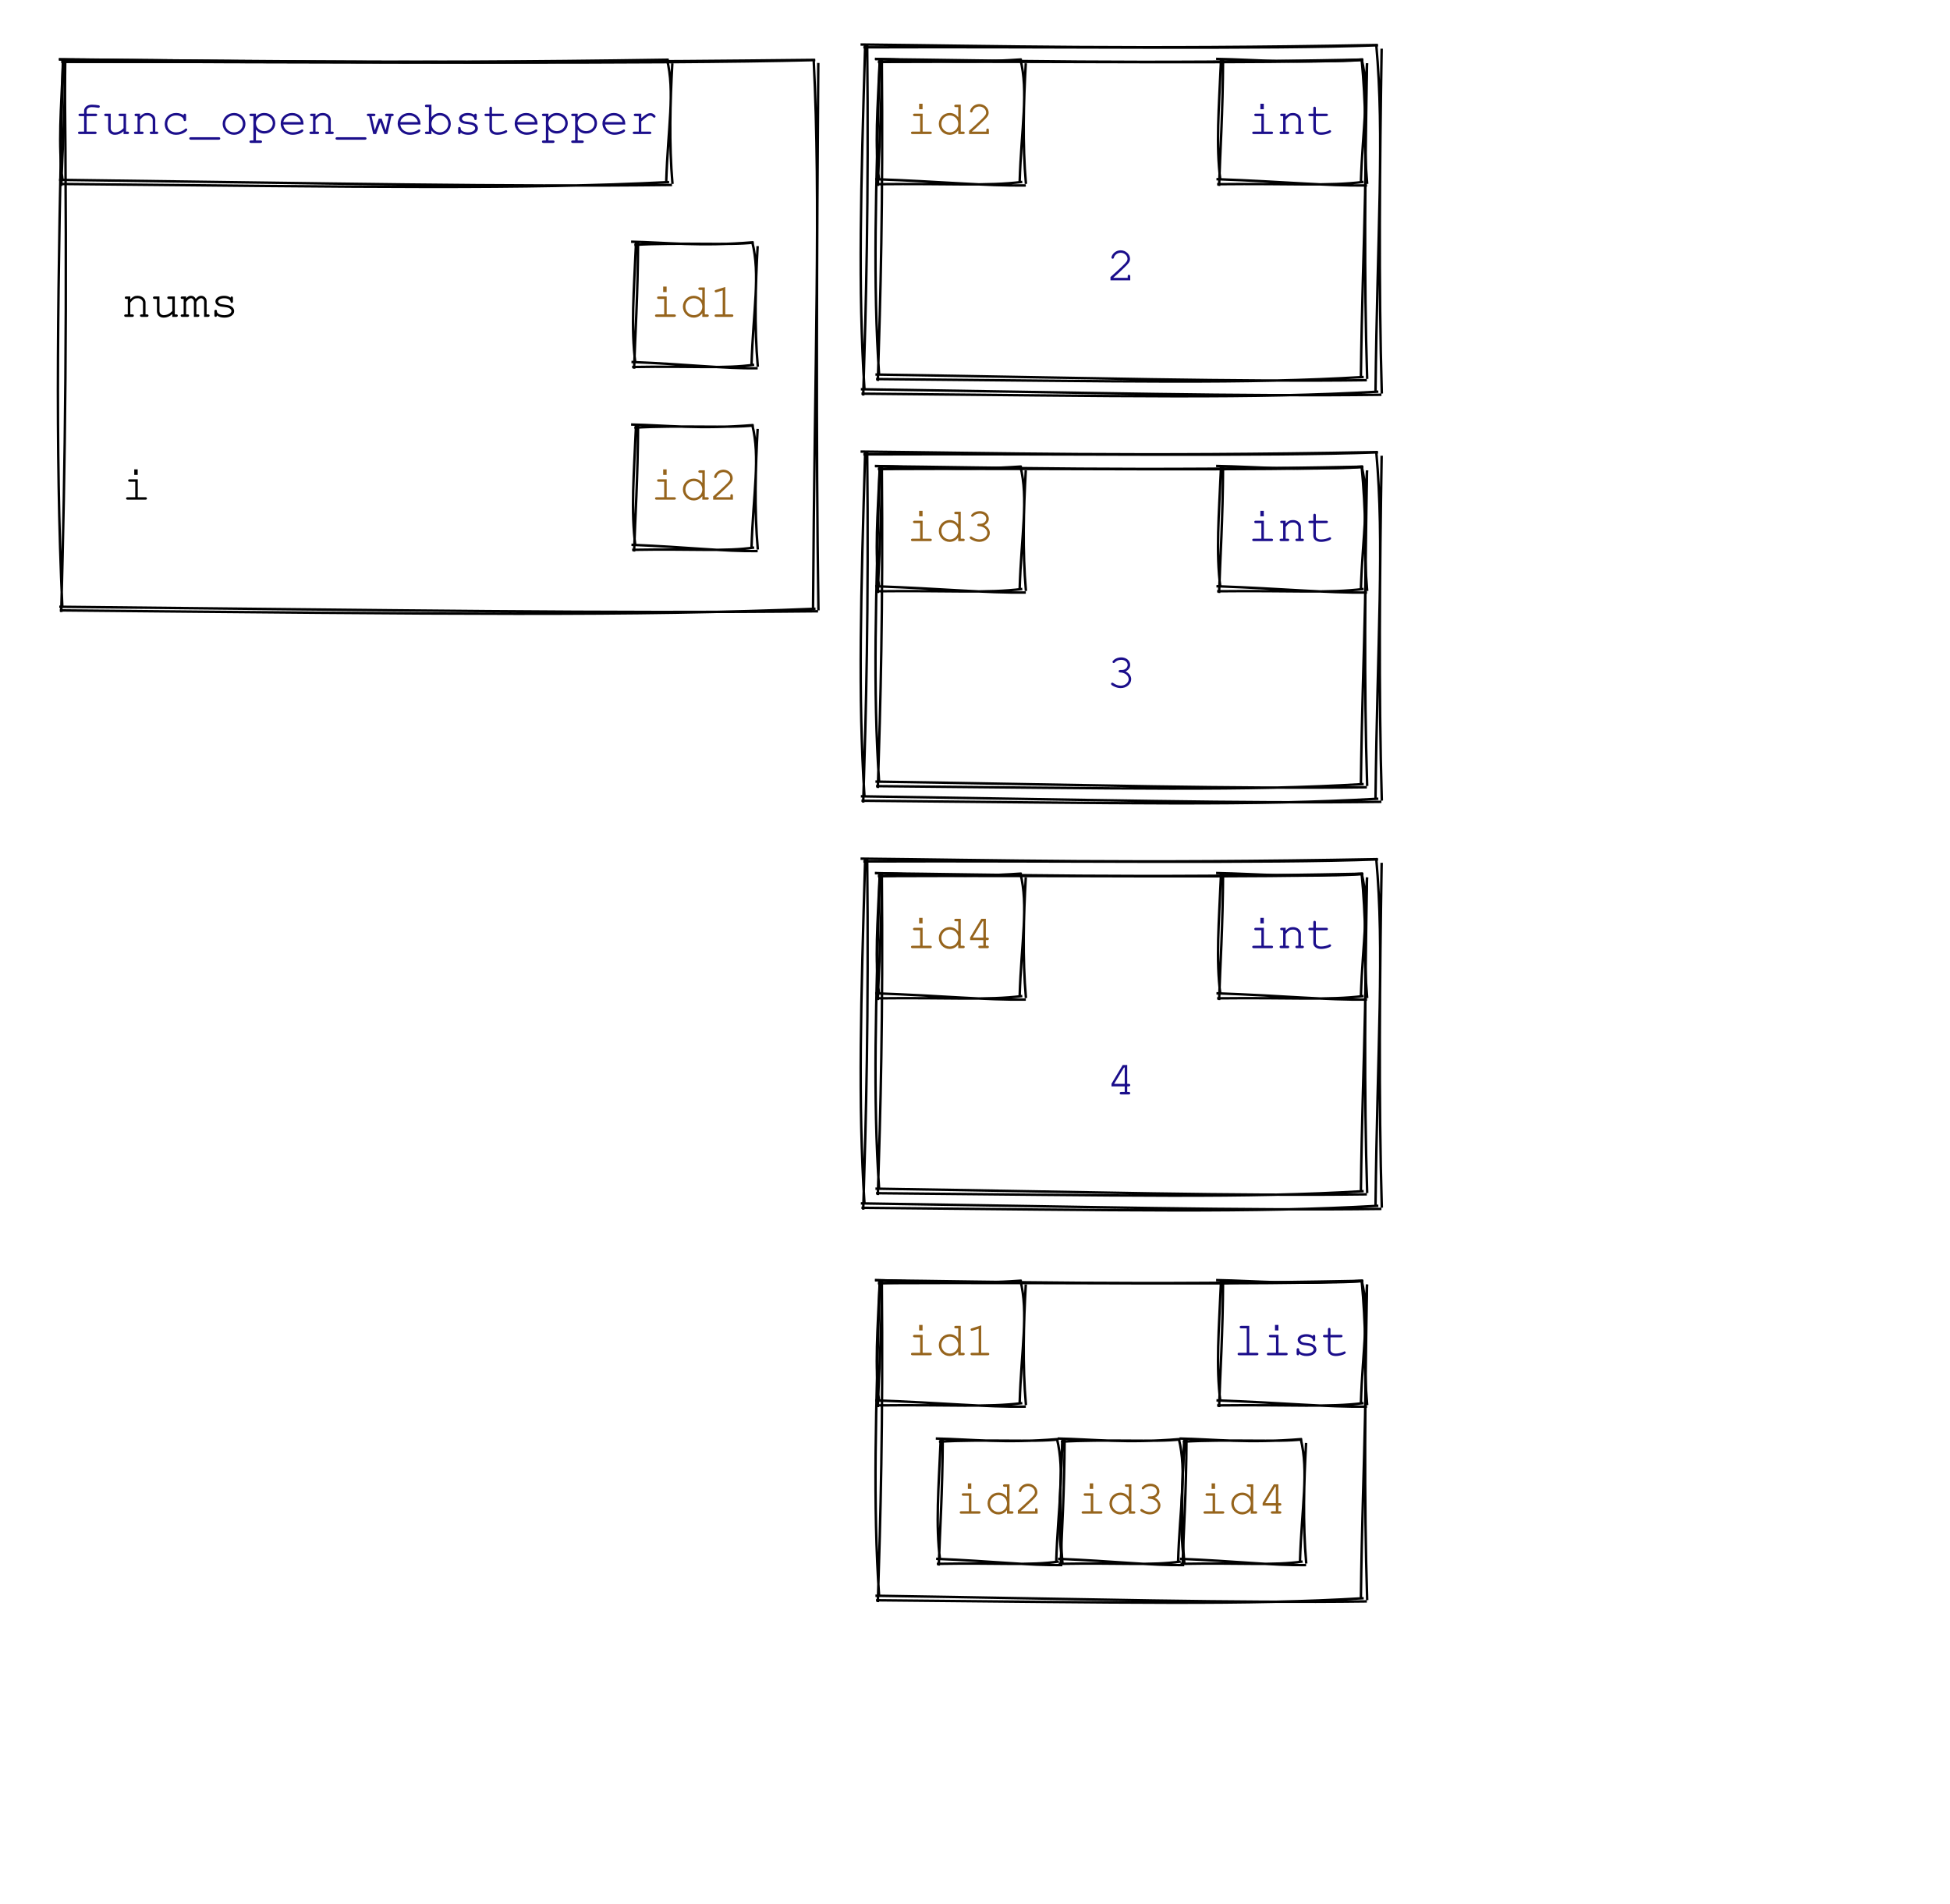
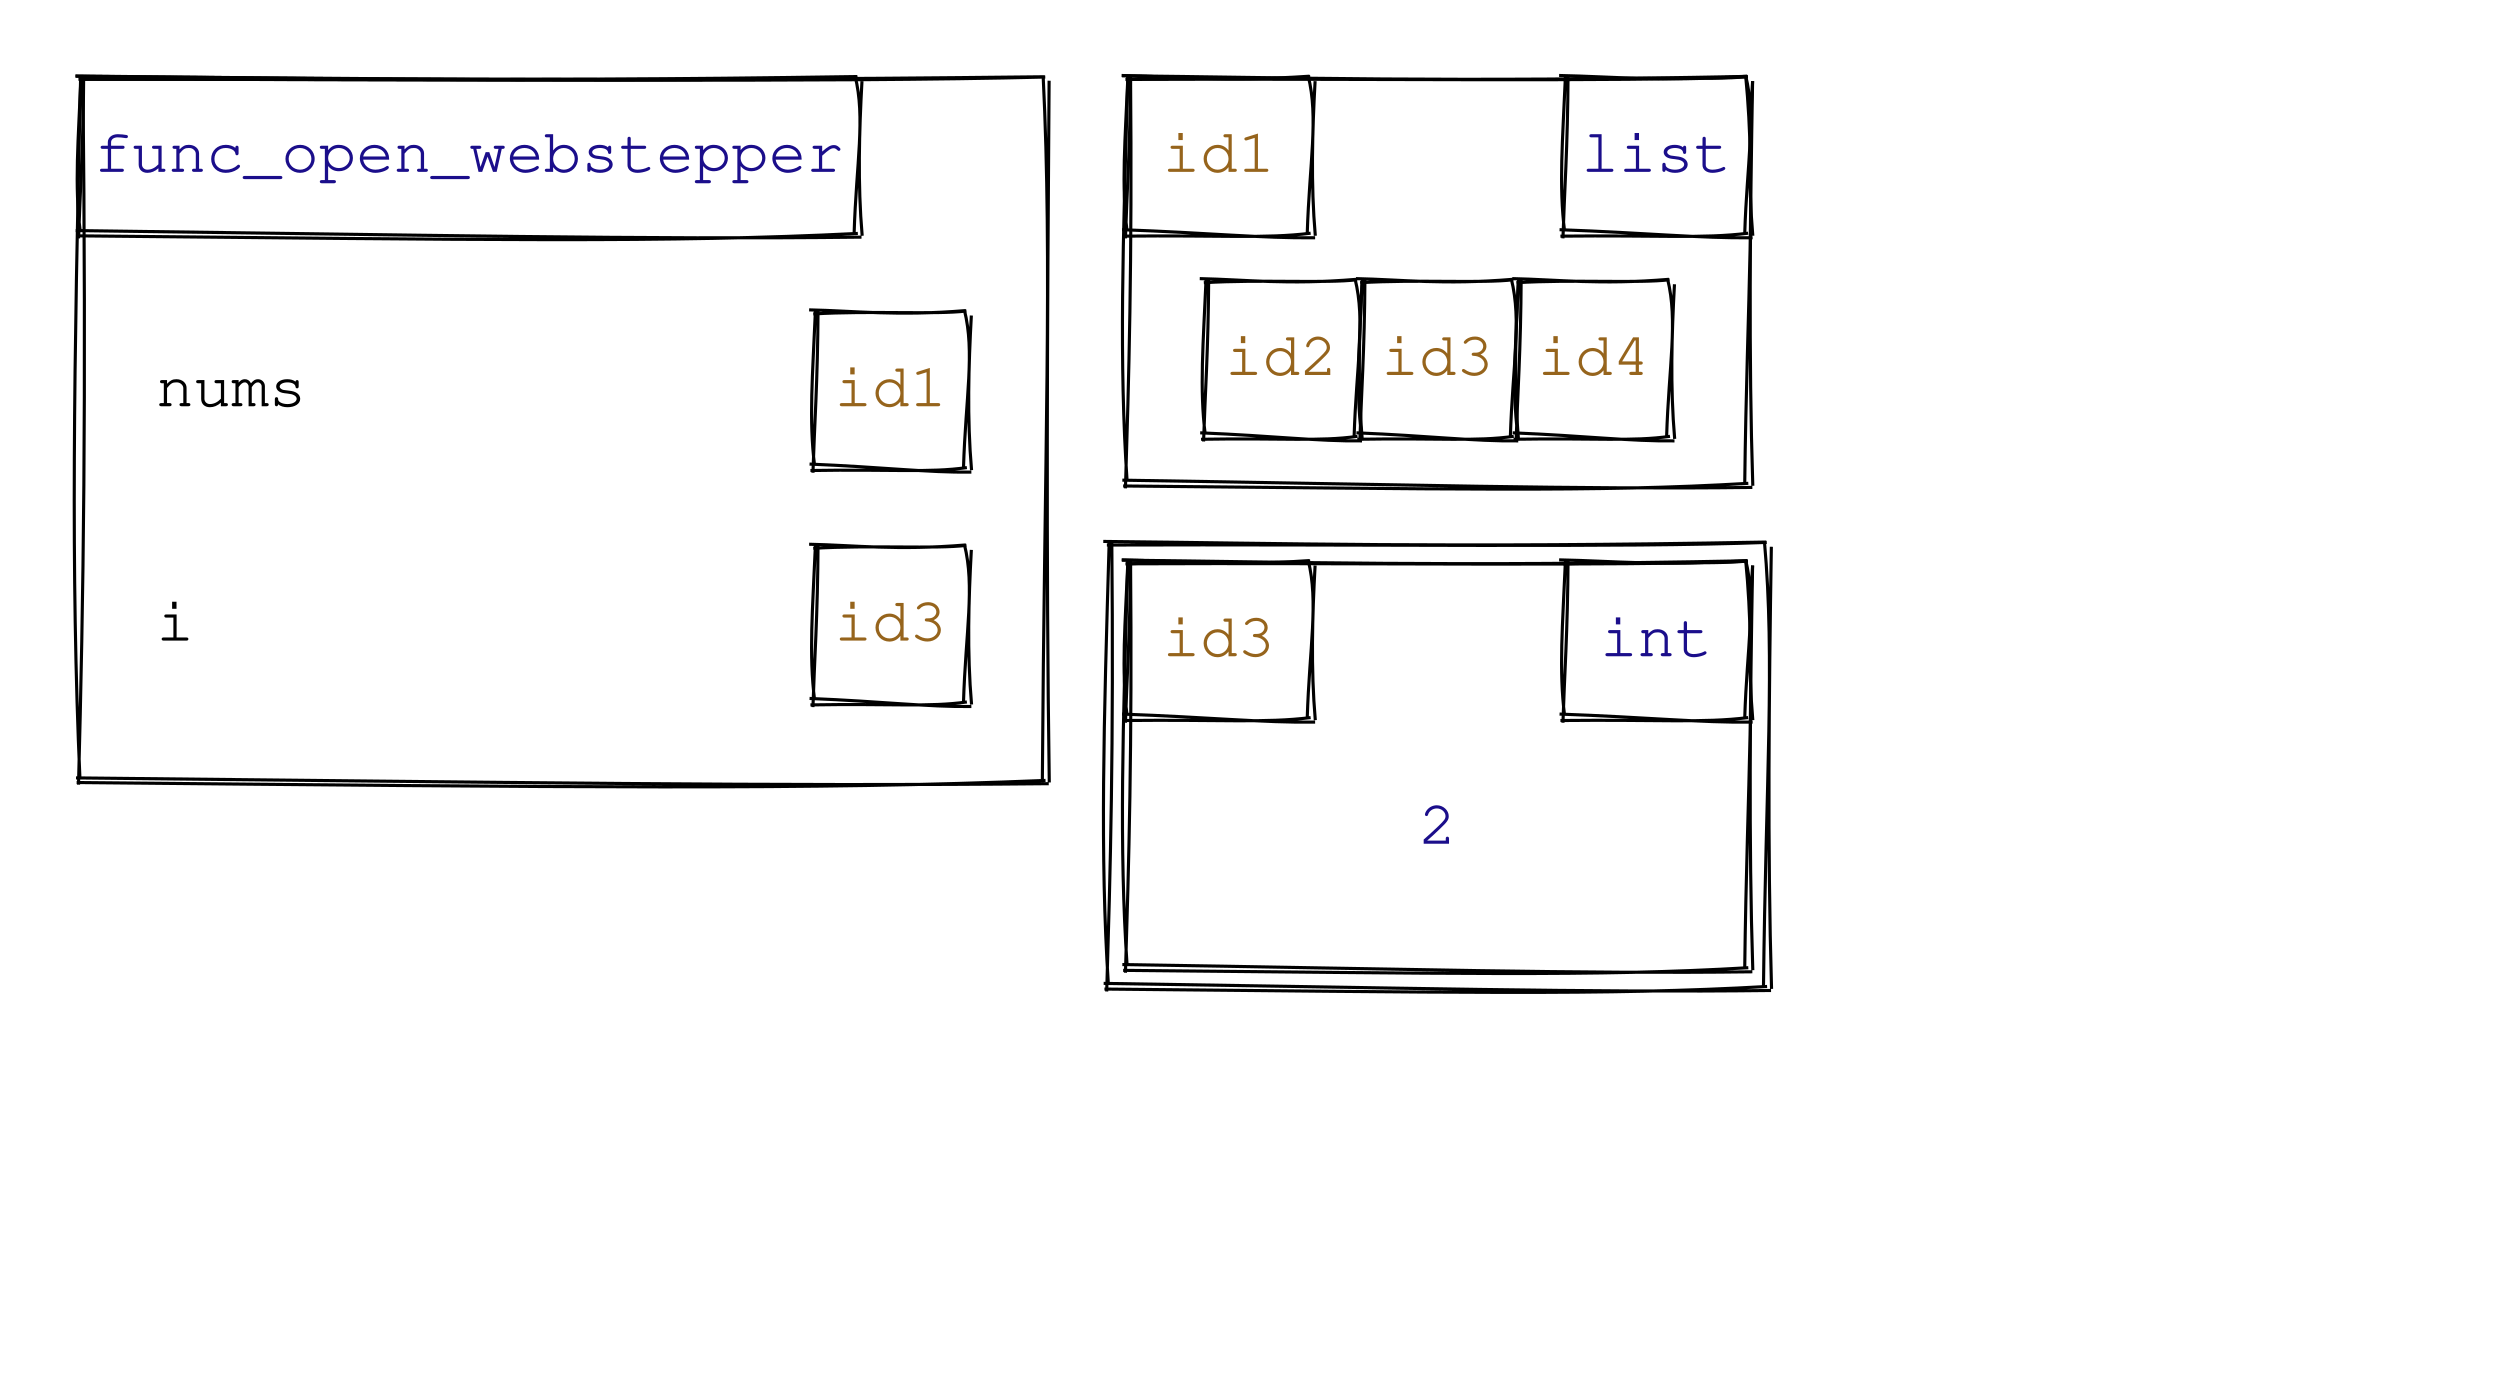
- <svg xmlns="http://www.w3.org/2000/svg" width="800" height="781">
+ <svg xmlns="http://www.w3.org/2000/svg" width="800" height="447">
  <style>
        text {
            font-family: Consolas, Courier;
            font-size: 20px;
        }
        text.default {
            fill: rgb(0, 0, 0);
            text-anchor: middle;
        }
        text.attribute {
            fill: rgb(27, 14, 139);
            text-anchor: start;
        }
        text.variable {
            fill: rgb(0, 0, 0);
            text-anchor: start;
        }
        text.id { 
            fill: rgb(150, 100, 28);
            text-anchor: middle;
        }
        text.type {
            fill: rgb(27, 14, 139);
            text-anchor: middle;
        }
        text.value {
            fill: rgb(27, 14, 139);
            text-anchor: middle;
        }
        path {
            stroke: rgb(0, 0, 0);
        }
    </style>
  <g>
    <path d="M24.224 24.396 C104.662 24.992, 184.321 26.256, 334.336 24.557 M25.16 25.337 C144.936 25.411, 266.613 26.408, 334.484 24.65 M333.81 24.351 C336.785 84.446, 334.219 145.063, 333.551 249.84 M335.714 25.825 C335.153 102.629, 334.72 179.808, 335.768 250.385 M335.599 250.775 C249.673 251.658, 163.461 250.359, 24.324 248.927 M334.569 249.734 C259.77 252.821, 185.443 251.941, 24.523 250.407 M25.122 251.097 C26.698 191.388, 27.651 130.866, 26.524 24.084 M25.582 249.196 C22.621 182.972, 23.687 116.967, 25.809 24.34" stroke="rgb(0, 0, 0)" stroke-width="1" fill="none" />
  </g>
  <g>
    <path d="M258.917 99.157 C273.414 99.452, 286.823 101.217, 309.074 99.382 M260.224 100.47 C278.497 99.354, 299.424 100.746, 309.279 99.512 M308.614 99.244 C312.001 112.835, 309.012 127.036, 308.312 149.813 M310.831 100.962 C309.953 117.128, 309.449 133.733, 310.895 150.449 M310.836 151.081 C296.802 151.264, 282.367 149.452, 259.057 148.503 M309.399 149.628 C297.161 151.342, 285.584 150.114, 259.334 150.568 M260.142 151.278 C260.568 137.087, 261.678 121.949, 261.775 98.933 M260.678 149.063 C258.806 134.399, 260.048 119.991, 260.942 99.231" stroke="rgb(0, 0, 0)" stroke-width="1" fill="none" />
  </g>
  <text x="50" y="130" class="variable">nums</text>
  <text x="285" y="130" class="id">id1</text>
  <g>
    <path d="M258.917 174.157 C273.414 174.452, 286.823 176.217, 309.074 174.382 M260.224 175.47 C278.497 174.354, 299.424 175.746, 309.279 174.512 M308.614 174.244 C312.001 187.835, 309.012 202.036, 308.312 224.813 M310.831 175.962 C309.953 192.128, 309.449 208.733, 310.895 225.449 M310.836 226.081 C296.802 226.264, 282.367 224.452, 259.057 223.503 M309.399 224.628 C297.161 226.342, 285.584 225.114, 259.334 225.568 M260.142 226.278 C260.568 212.087, 261.678 196.949, 261.775 173.933 M260.678 224.063 C258.806 209.399, 260.048 194.991, 260.942 174.231" stroke="rgb(0, 0, 0)" stroke-width="1" fill="none" />
  </g>
  <text x="50" y="205" class="variable">i</text>
-   <text x="285" y="205" class="id">id2</text>
+   <text x="285" y="205" class="id">id3</text>
  <g>
    <path d="M24.116 24.312 C89.396 24.89, 153.789 26.33, 274.244 24.495 M25.183 25.384 C121.494 25.239, 219.972 26.375, 274.412 24.601 M273.614 24.244 C277.001 37.835, 274.012 52.036, 273.312 74.813 M275.831 25.962 C274.953 42.128, 274.449 58.733, 275.895 75.449 M275.683 75.883 C206.34 76.691, 136.671 75.211, 24.23 73.777 M274.509 74.696 C214.14 77.726, 154.31 76.723, 24.456 75.464 M25.142 76.278 C25.568 62.087, 26.678 46.949, 26.775 23.933 M25.678 74.063 C23.806 59.399, 25.048 44.991, 25.942 24.231" stroke="rgb(0, 0, 0)" stroke-width="1" fill="none" />
  </g>
  <text x="150" y="55" class="type">func_open_webstepper</text>
  <g>
    <path d="M359.026 24.241 C411.675 24.786, 463.345 26.373, 559.167 24.444 M360.201 25.423 C436.958 25.052, 516.104 26.304, 559.352 24.561 M558.614 24.244 C562.037 59.113, 559.048 94.591, 558.312 154.813 M560.831 25.962 C560.056 69.776, 559.552 114.028, 560.895 155.449 M560.752 155.973 C505.23 156.682, 449.347 155.051, 359.151 153.652 M559.459 154.666 C511.115 157.555, 463.366 156.45, 359.401 155.512 M360.142 156.278 C361.213 121.205, 362.323 85.185, 361.775 23.933 M360.678 154.063 C358.085 115.833, 359.327 77.859, 360.942 24.231" stroke="rgb(0, 0, 0)" stroke-width="1" fill="none" />
  </g>
  <g>
-     <path d="M353.047 18.258 C408.728 18.812, 463.452 20.365, 565.185 18.456 M354.197 19.413 C435.647 19.1, 519.432 20.325, 565.366 18.571 M564.614 18.244 C568.042 56.305, 565.053 94.974, 564.312 160.813 M566.831 19.962 C566.071 67.923, 565.567 116.323, 566.895 161.449 M566.736 161.952 C507.896 162.688, 448.705 161.093, 353.17 159.682 M565.471 160.673 C514.241 163.603, 463.593 162.523, 353.414 161.5 M354.142 162.278 C355.31 124.073, 356.42 84.92, 355.775 17.933 M354.678 160.063 C351.977 118.298, 353.219 76.789, 354.942 18.231" stroke="rgb(0, 0, 0)" stroke-width="1" fill="none" />
+     <path d="M383.917 89.157 C398.414 89.452, 411.823 91.217, 434.074 89.382 M385.224 90.47 C403.497 89.354, 424.424 90.746, 434.279 89.512 M433.614 89.244 C437.001 102.835, 434.012 117.036, 433.312 139.813 M435.831 90.962 C434.953 107.128, 434.449 123.733, 435.895 140.449 M435.836 141.081 C421.802 141.264, 407.367 139.452, 384.057 138.503 M434.399 139.628 C422.161 141.342, 410.584 140.114, 384.334 140.568 M385.142 141.278 C385.568 127.087, 386.678 111.949, 386.775 88.933 M385.678 139.063 C383.806 124.399, 385.048 109.991, 385.942 89.231" stroke="rgb(0, 0, 0)" stroke-width="1" fill="none" />
  </g>
-   <text x="460" y="115" class="value">2</text>
+   <text x="410" y="120" class="id">id2</text>
+   <g>
+     <path d="M433.917 89.157 C448.414 89.452, 461.823 91.217, 484.074 89.382 M435.224 90.47 C453.497 89.354, 474.424 90.746, 484.279 89.512 M483.614 89.244 C487.001 102.835, 484.012 117.036, 483.312 139.813 M485.831 90.962 C484.953 107.128, 484.449 123.733, 485.895 140.449 M485.836 141.081 C471.802 141.264, 457.367 139.452, 434.057 138.503 M484.399 139.628 C472.161 141.342, 460.584 140.114, 434.334 140.568 M435.142 141.278 C435.568 127.087, 436.678 111.949, 436.775 88.933 M435.678 139.063 C433.806 124.399, 435.048 109.991, 435.942 89.231" stroke="rgb(0, 0, 0)" stroke-width="1" fill="none" />
+   </g>
+   <text x="460" y="120" class="id">id3</text>
+   <g>
+     <path d="M483.917 89.157 C498.414 89.452, 511.823 91.217, 534.074 89.382 M485.224 90.47 C503.497 89.354, 524.424 90.746, 534.279 89.512 M533.614 89.244 C537.001 102.835, 534.012 117.036, 533.312 139.813 M535.831 90.962 C534.953 107.128, 534.449 123.733, 535.895 140.449 M535.836 141.081 C521.802 141.264, 507.367 139.452, 484.057 138.503 M534.399 139.628 C522.161 141.342, 510.584 140.114, 484.334 140.568 M485.142 141.278 C485.568 127.087, 486.678 111.949, 486.775 88.933 M485.678 139.063 C483.806 124.399, 485.048 109.991, 485.942 89.231" stroke="rgb(0, 0, 0)" stroke-width="1" fill="none" />
+   </g>
+   <text x="510" y="120" class="id">id4</text>
  <g>
    <path d="M358.917 24.157 C375.969 24.473, 391.933 26.237, 419.074 24.382 M360.224 25.47 C382.388 24.401, 407.206 25.793, 419.279 24.512 M418.614 24.244 C422.001 37.835, 419.012 52.036, 418.312 74.813 M420.831 25.962 C419.953 42.128, 419.449 58.733, 420.895 75.449 M420.836 76.081 C404.035 76.304, 386.833 74.492, 359.057 73.503 M419.399 74.628 C404.753 76.441, 390.767 75.214, 359.334 75.568 M360.142 76.278 C360.568 62.087, 361.678 46.949, 361.775 23.933 M360.678 74.063 C358.806 59.399, 360.048 44.991, 360.942 24.231" stroke="rgb(0, 0, 0)" stroke-width="1" fill="none" />
  </g>
  <g>
    <path d="M498.917 24.157 C515.969 24.473, 531.933 26.237, 559.074 24.382 M500.224 25.47 C522.388 24.401, 547.206 25.793, 559.279 24.512 M558.614 24.244 C562.001 37.835, 559.012 52.036, 558.312 74.813 M560.831 25.962 C559.953 42.128, 559.449 58.733, 560.895 75.449 M560.836 76.081 C544.035 76.304, 526.833 74.492, 499.057 73.503 M559.399 74.628 C544.753 76.441, 530.767 75.214, 499.334 75.568 M500.142 76.278 C500.568 62.087, 501.678 46.949, 501.775 23.933 M500.678 74.063 C498.806 59.399, 500.048 44.991, 500.942 24.231" stroke="rgb(0, 0, 0)" stroke-width="1" fill="none" />
  </g>
-   <text x="390" y="55" class="id">id2</text>
-   <text x="530" y="55" class="type">int</text>
+   <text x="390" y="55" class="id">id1</text>
+   <text x="530" y="55" class="type">list</text>
  <g>
-     <path d="M359.026 191.241 C411.675 191.786, 463.345 193.373, 559.167 191.444 M360.201 192.423 C436.958 192.052, 516.104 193.304, 559.352 191.561 M558.614 191.244 C562.037 226.113, 559.048 261.591, 558.312 321.813 M560.831 192.962 C560.056 236.776, 559.552 281.028, 560.895 322.449 M560.752 322.973 C505.23 323.682, 449.347 322.051, 359.151 320.652 M559.459 321.666 C511.115 324.555, 463.366 323.45, 359.401 322.512 M360.142 323.278 C361.213 288.205, 362.323 252.185, 361.775 190.933 M360.678 321.063 C358.085 282.833, 359.327 244.859, 360.942 191.231" stroke="rgb(0, 0, 0)" stroke-width="1" fill="none" />
+     <path d="M359.026 179.241 C411.675 179.786, 463.345 181.373, 559.167 179.444 M360.201 180.423 C436.958 180.052, 516.104 181.304, 559.352 179.561 M558.614 179.244 C562.037 214.113, 559.048 249.591, 558.312 309.813 M560.831 180.962 C560.056 224.776, 559.552 269.028, 560.895 310.449 M560.752 310.973 C505.23 311.682, 449.347 310.051, 359.151 308.652 M559.459 309.666 C511.115 312.555, 463.366 311.45, 359.401 310.512 M360.142 311.278 C361.213 276.205, 362.323 240.185, 361.775 178.933 M360.678 309.063 C358.085 270.833, 359.327 232.859, 360.942 179.231" stroke="rgb(0, 0, 0)" stroke-width="1" fill="none" />
  </g>
  <g>
-     <path d="M353.047 185.258 C408.728 185.812, 463.452 187.365, 565.185 185.456 M354.197 186.413 C435.647 186.1, 519.432 187.325, 565.366 185.571 M564.614 185.244 C568.042 223.305, 565.053 261.974, 564.312 327.813 M566.831 186.962 C566.071 234.923, 565.567 283.323, 566.895 328.449 M566.736 328.952 C507.896 329.688, 448.705 328.093, 353.17 326.682 M565.471 327.673 C514.241 330.603, 463.593 329.523, 353.414 328.5 M354.142 329.278 C355.31 291.073, 356.42 251.92, 355.775 184.933 M354.678 327.063 C351.977 285.298, 353.219 243.789, 354.942 185.231" stroke="rgb(0, 0, 0)" stroke-width="1" fill="none" />
+     <path d="M353.047 173.258 C408.728 173.812, 463.452 175.365, 565.185 173.456 M354.197 174.413 C435.647 174.1, 519.432 175.325, 565.366 173.571 M564.614 173.244 C568.042 211.305, 565.053 249.974, 564.312 315.813 M566.831 174.962 C566.071 222.923, 565.567 271.323, 566.895 316.449 M566.736 316.952 C507.896 317.688, 448.705 316.093, 353.17 314.682 M565.471 315.673 C514.241 318.603, 463.593 317.523, 353.414 316.5 M354.142 317.278 C355.31 279.073, 356.42 239.92, 355.775 172.933 M354.678 315.063 C351.977 273.298, 353.219 231.789, 354.942 173.231" stroke="rgb(0, 0, 0)" stroke-width="1" fill="none" />
  </g>
-   <text x="460" y="282" class="value">3</text>
+   <text x="460" y="270" class="value">2</text>
  <g>
-     <path d="M358.917 191.157 C375.969 191.473, 391.933 193.237, 419.074 191.382 M360.224 192.47 C382.388 191.401, 407.206 192.793, 419.279 191.512 M418.614 191.244 C422.001 204.835, 419.012 219.036, 418.312 241.813 M420.831 192.962 C419.953 209.128, 419.449 225.733, 420.895 242.449 M420.836 243.081 C404.035 243.304, 386.833 241.492, 359.057 240.503 M419.399 241.628 C404.753 243.441, 390.767 242.214, 359.334 242.568 M360.142 243.278 C360.568 229.087, 361.678 213.949, 361.775 190.933 M360.678 241.063 C358.806 226.399, 360.048 211.991, 360.942 191.231" stroke="rgb(0, 0, 0)" stroke-width="1" fill="none" />
+     <path d="M358.917 179.157 C375.969 179.473, 391.933 181.237, 419.074 179.382 M360.224 180.47 C382.388 179.401, 407.206 180.793, 419.279 179.512 M418.614 179.244 C422.001 192.835, 419.012 207.036, 418.312 229.813 M420.831 180.962 C419.953 197.128, 419.449 213.733, 420.895 230.449 M420.836 231.081 C404.035 231.304, 386.833 229.492, 359.057 228.503 M419.399 229.628 C404.753 231.441, 390.767 230.214, 359.334 230.568 M360.142 231.278 C360.568 217.087, 361.678 201.949, 361.775 178.933 M360.678 229.063 C358.806 214.399, 360.048 199.991, 360.942 179.231" stroke="rgb(0, 0, 0)" stroke-width="1" fill="none" />
  </g>
  <g>
-     <path d="M498.917 191.157 C515.969 191.473, 531.933 193.237, 559.074 191.382 M500.224 192.47 C522.388 191.401, 547.206 192.793, 559.279 191.512 M558.614 191.244 C562.001 204.835, 559.012 219.036, 558.312 241.813 M560.831 192.962 C559.953 209.128, 559.449 225.733, 560.895 242.449 M560.836 243.081 C544.035 243.304, 526.833 241.492, 499.057 240.503 M559.399 241.628 C544.753 243.441, 530.767 242.214, 499.334 242.568 M500.142 243.278 C500.568 229.087, 501.678 213.949, 501.775 190.933 M500.678 241.063 C498.806 226.399, 500.048 211.991, 500.942 191.231" stroke="rgb(0, 0, 0)" stroke-width="1" fill="none" />
+     <path d="M498.917 179.157 C515.969 179.473, 531.933 181.237, 559.074 179.382 M500.224 180.47 C522.388 179.401, 547.206 180.793, 559.279 179.512 M558.614 179.244 C562.001 192.835, 559.012 207.036, 558.312 229.813 M560.831 180.962 C559.953 197.128, 559.449 213.733, 560.895 230.449 M560.836 231.081 C544.035 231.304, 526.833 229.492, 499.057 228.503 M559.399 229.628 C544.753 231.441, 530.767 230.214, 499.334 230.568 M500.142 231.278 C500.568 217.087, 501.678 201.949, 501.775 178.933 M500.678 229.063 C498.806 214.399, 500.048 199.991, 500.942 179.231" stroke="rgb(0, 0, 0)" stroke-width="1" fill="none" />
  </g>
-   <text x="390" y="222" class="id">id3</text>
-   <text x="530" y="222" class="type">int</text>
-   <g>
-     <path d="M359.026 358.241 C411.675 358.786, 463.345 360.373, 559.167 358.444 M360.201 359.423 C436.958 359.052, 516.104 360.304, 559.352 358.561 M558.614 358.244 C562.037 393.113, 559.048 428.591, 558.312 488.813 M560.831 359.962 C560.056 403.776, 559.552 448.028, 560.895 489.449 M560.752 489.973 C505.23 490.682, 449.347 489.051, 359.151 487.652 M559.459 488.666 C511.115 491.555, 463.366 490.45, 359.401 489.512 M360.142 490.278 C361.213 455.205, 362.323 419.185, 361.775 357.933 M360.678 488.063 C358.085 449.833, 359.327 411.859, 360.942 358.231" stroke="rgb(0, 0, 0)" stroke-width="1" fill="none" />
-   </g>
-   <g>
-     <path d="M353.047 352.258 C408.728 352.812, 463.452 354.365, 565.185 352.456 M354.197 353.413 C435.647 353.1, 519.432 354.325, 565.366 352.571 M564.614 352.244 C568.042 390.305, 565.053 428.974, 564.312 494.813 M566.831 353.962 C566.071 401.923, 565.567 450.323, 566.895 495.449 M566.736 495.952 C507.896 496.688, 448.705 495.093, 353.17 493.682 M565.471 494.673 C514.241 497.603, 463.593 496.523, 353.414 495.5 M354.142 496.278 C355.31 458.073, 356.42 418.92, 355.775 351.933 M354.678 494.063 C351.977 452.298, 353.219 410.789, 354.942 352.231" stroke="rgb(0, 0, 0)" stroke-width="1" fill="none" />
-   </g>
-   <text x="460" y="449" class="value">4</text>
-   <g>
-     <path d="M358.917 358.157 C375.969 358.473, 391.933 360.237, 419.074 358.382 M360.224 359.47 C382.388 358.401, 407.206 359.793, 419.279 358.512 M418.614 358.244 C422.001 371.835, 419.012 386.036, 418.312 408.813 M420.831 359.962 C419.953 376.128, 419.449 392.733, 420.895 409.449 M420.836 410.081 C404.035 410.304, 386.833 408.492, 359.057 407.503 M419.399 408.628 C404.753 410.441, 390.767 409.214, 359.334 409.568 M360.142 410.278 C360.568 396.087, 361.678 380.949, 361.775 357.933 M360.678 408.063 C358.806 393.399, 360.048 378.991, 360.942 358.231" stroke="rgb(0, 0, 0)" stroke-width="1" fill="none" />
-   </g>
-   <g>
-     <path d="M498.917 358.157 C515.969 358.473, 531.933 360.237, 559.074 358.382 M500.224 359.47 C522.388 358.401, 547.206 359.793, 559.279 358.512 M558.614 358.244 C562.001 371.835, 559.012 386.036, 558.312 408.813 M560.831 359.962 C559.953 376.128, 559.449 392.733, 560.895 409.449 M560.836 410.081 C544.035 410.304, 526.833 408.492, 499.057 407.503 M559.399 408.628 C544.753 410.441, 530.767 409.214, 499.334 409.568 M500.142 410.278 C500.568 396.087, 501.678 380.949, 501.775 357.933 M500.678 408.063 C498.806 393.399, 500.048 378.991, 500.942 358.231" stroke="rgb(0, 0, 0)" stroke-width="1" fill="none" />
-   </g>
-   <text x="390" y="389" class="id">id4</text>
-   <text x="530" y="389" class="type">int</text>
-   <g>
-     <path d="M359.026 525.241 C411.675 525.786, 463.345 527.373, 559.167 525.444 M360.201 526.423 C436.958 526.052, 516.104 527.304, 559.352 525.561 M558.614 525.244 C562.037 560.113, 559.048 595.591, 558.312 655.813 M560.831 526.962 C560.056 570.776, 559.552 615.028, 560.895 656.449 M560.752 656.973 C505.23 657.682, 449.347 656.051, 359.151 654.652 M559.459 655.666 C511.115 658.555, 463.366 657.45, 359.401 656.512 M360.142 657.278 C361.213 622.205, 362.323 586.185, 361.775 524.933 M360.678 655.063 C358.085 616.833, 359.327 578.859, 360.942 525.231" stroke="rgb(0, 0, 0)" stroke-width="1" fill="none" />
-   </g>
-   <g>
-     <path d="M383.917 590.157 C398.414 590.452, 411.823 592.217, 434.074 590.382 M385.224 591.47 C403.497 590.354, 424.424 591.746, 434.279 590.512 M433.614 590.244 C437.001 603.835, 434.012 618.036, 433.312 640.813 M435.831 591.962 C434.953 608.128, 434.449 624.733, 435.895 641.449 M435.836 642.081 C421.802 642.264, 407.367 640.452, 384.057 639.503 M434.399 640.628 C422.161 642.342, 410.584 641.114, 384.334 641.568 M385.142 642.278 C385.568 628.087, 386.678 612.949, 386.775 589.933 M385.678 640.063 C383.806 625.399, 385.048 610.991, 385.942 590.231" stroke="rgb(0, 0, 0)" stroke-width="1" fill="none" />
-   </g>
-   <text x="410" y="621" class="id">id2</text>
-   <g>
-     <path d="M433.917 590.157 C448.414 590.452, 461.823 592.217, 484.074 590.382 M435.224 591.47 C453.497 590.354, 474.424 591.746, 484.279 590.512 M483.614 590.244 C487.001 603.835, 484.012 618.036, 483.312 640.813 M485.831 591.962 C484.953 608.128, 484.449 624.733, 485.895 641.449 M485.836 642.081 C471.802 642.264, 457.367 640.452, 434.057 639.503 M484.399 640.628 C472.161 642.342, 460.584 641.114, 434.334 641.568 M435.142 642.278 C435.568 628.087, 436.678 612.949, 436.775 589.933 M435.678 640.063 C433.806 625.399, 435.048 610.991, 435.942 590.231" stroke="rgb(0, 0, 0)" stroke-width="1" fill="none" />
-   </g>
-   <text x="460" y="621" class="id">id3</text>
-   <g>
-     <path d="M483.917 590.157 C498.414 590.452, 511.823 592.217, 534.074 590.382 M485.224 591.47 C503.497 590.354, 524.424 591.746, 534.279 590.512 M533.614 590.244 C537.001 603.835, 534.012 618.036, 533.312 640.813 M535.831 591.962 C534.953 608.128, 534.449 624.733, 535.895 641.449 M535.836 642.081 C521.802 642.264, 507.367 640.452, 484.057 639.503 M534.399 640.628 C522.161 642.342, 510.584 641.114, 484.334 641.568 M485.142 642.278 C485.568 628.087, 486.678 612.949, 486.775 589.933 M485.678 640.063 C483.806 625.399, 485.048 610.991, 485.942 590.231" stroke="rgb(0, 0, 0)" stroke-width="1" fill="none" />
-   </g>
-   <text x="510" y="621" class="id">id4</text>
-   <g>
-     <path d="M358.917 525.157 C375.969 525.473, 391.933 527.237, 419.074 525.382 M360.224 526.47 C382.388 525.401, 407.206 526.793, 419.279 525.512 M418.614 525.244 C422.001 538.835, 419.012 553.036, 418.312 575.813 M420.831 526.962 C419.953 543.128, 419.449 559.733, 420.895 576.449 M420.836 577.081 C404.035 577.304, 386.833 575.492, 359.057 574.503 M419.399 575.628 C404.753 577.441, 390.767 576.214, 359.334 576.568 M360.142 577.278 C360.568 563.087, 361.678 547.949, 361.775 524.933 M360.678 575.063 C358.806 560.399, 360.048 545.991, 360.942 525.231" stroke="rgb(0, 0, 0)" stroke-width="1" fill="none" />
-   </g>
-   <g>
-     <path d="M498.917 525.157 C515.969 525.473, 531.933 527.237, 559.074 525.382 M500.224 526.47 C522.388 525.401, 547.206 526.793, 559.279 525.512 M558.614 525.244 C562.001 538.835, 559.012 553.036, 558.312 575.813 M560.831 526.962 C559.953 543.128, 559.449 559.733, 560.895 576.449 M560.836 577.081 C544.035 577.304, 526.833 575.492, 499.057 574.503 M559.399 575.628 C544.753 577.441, 530.767 576.214, 499.334 576.568 M500.142 577.278 C500.568 563.087, 501.678 547.949, 501.775 524.933 M500.678 575.063 C498.806 560.399, 500.048 545.991, 500.942 525.231" stroke="rgb(0, 0, 0)" stroke-width="1" fill="none" />
-   </g>
-   <text x="390" y="556" class="id">id1</text>
-   <text x="530" y="556" class="type">list</text>
+   <text x="390" y="210" class="id">id3</text>
+   <text x="530" y="210" class="type">int</text>
</svg>
